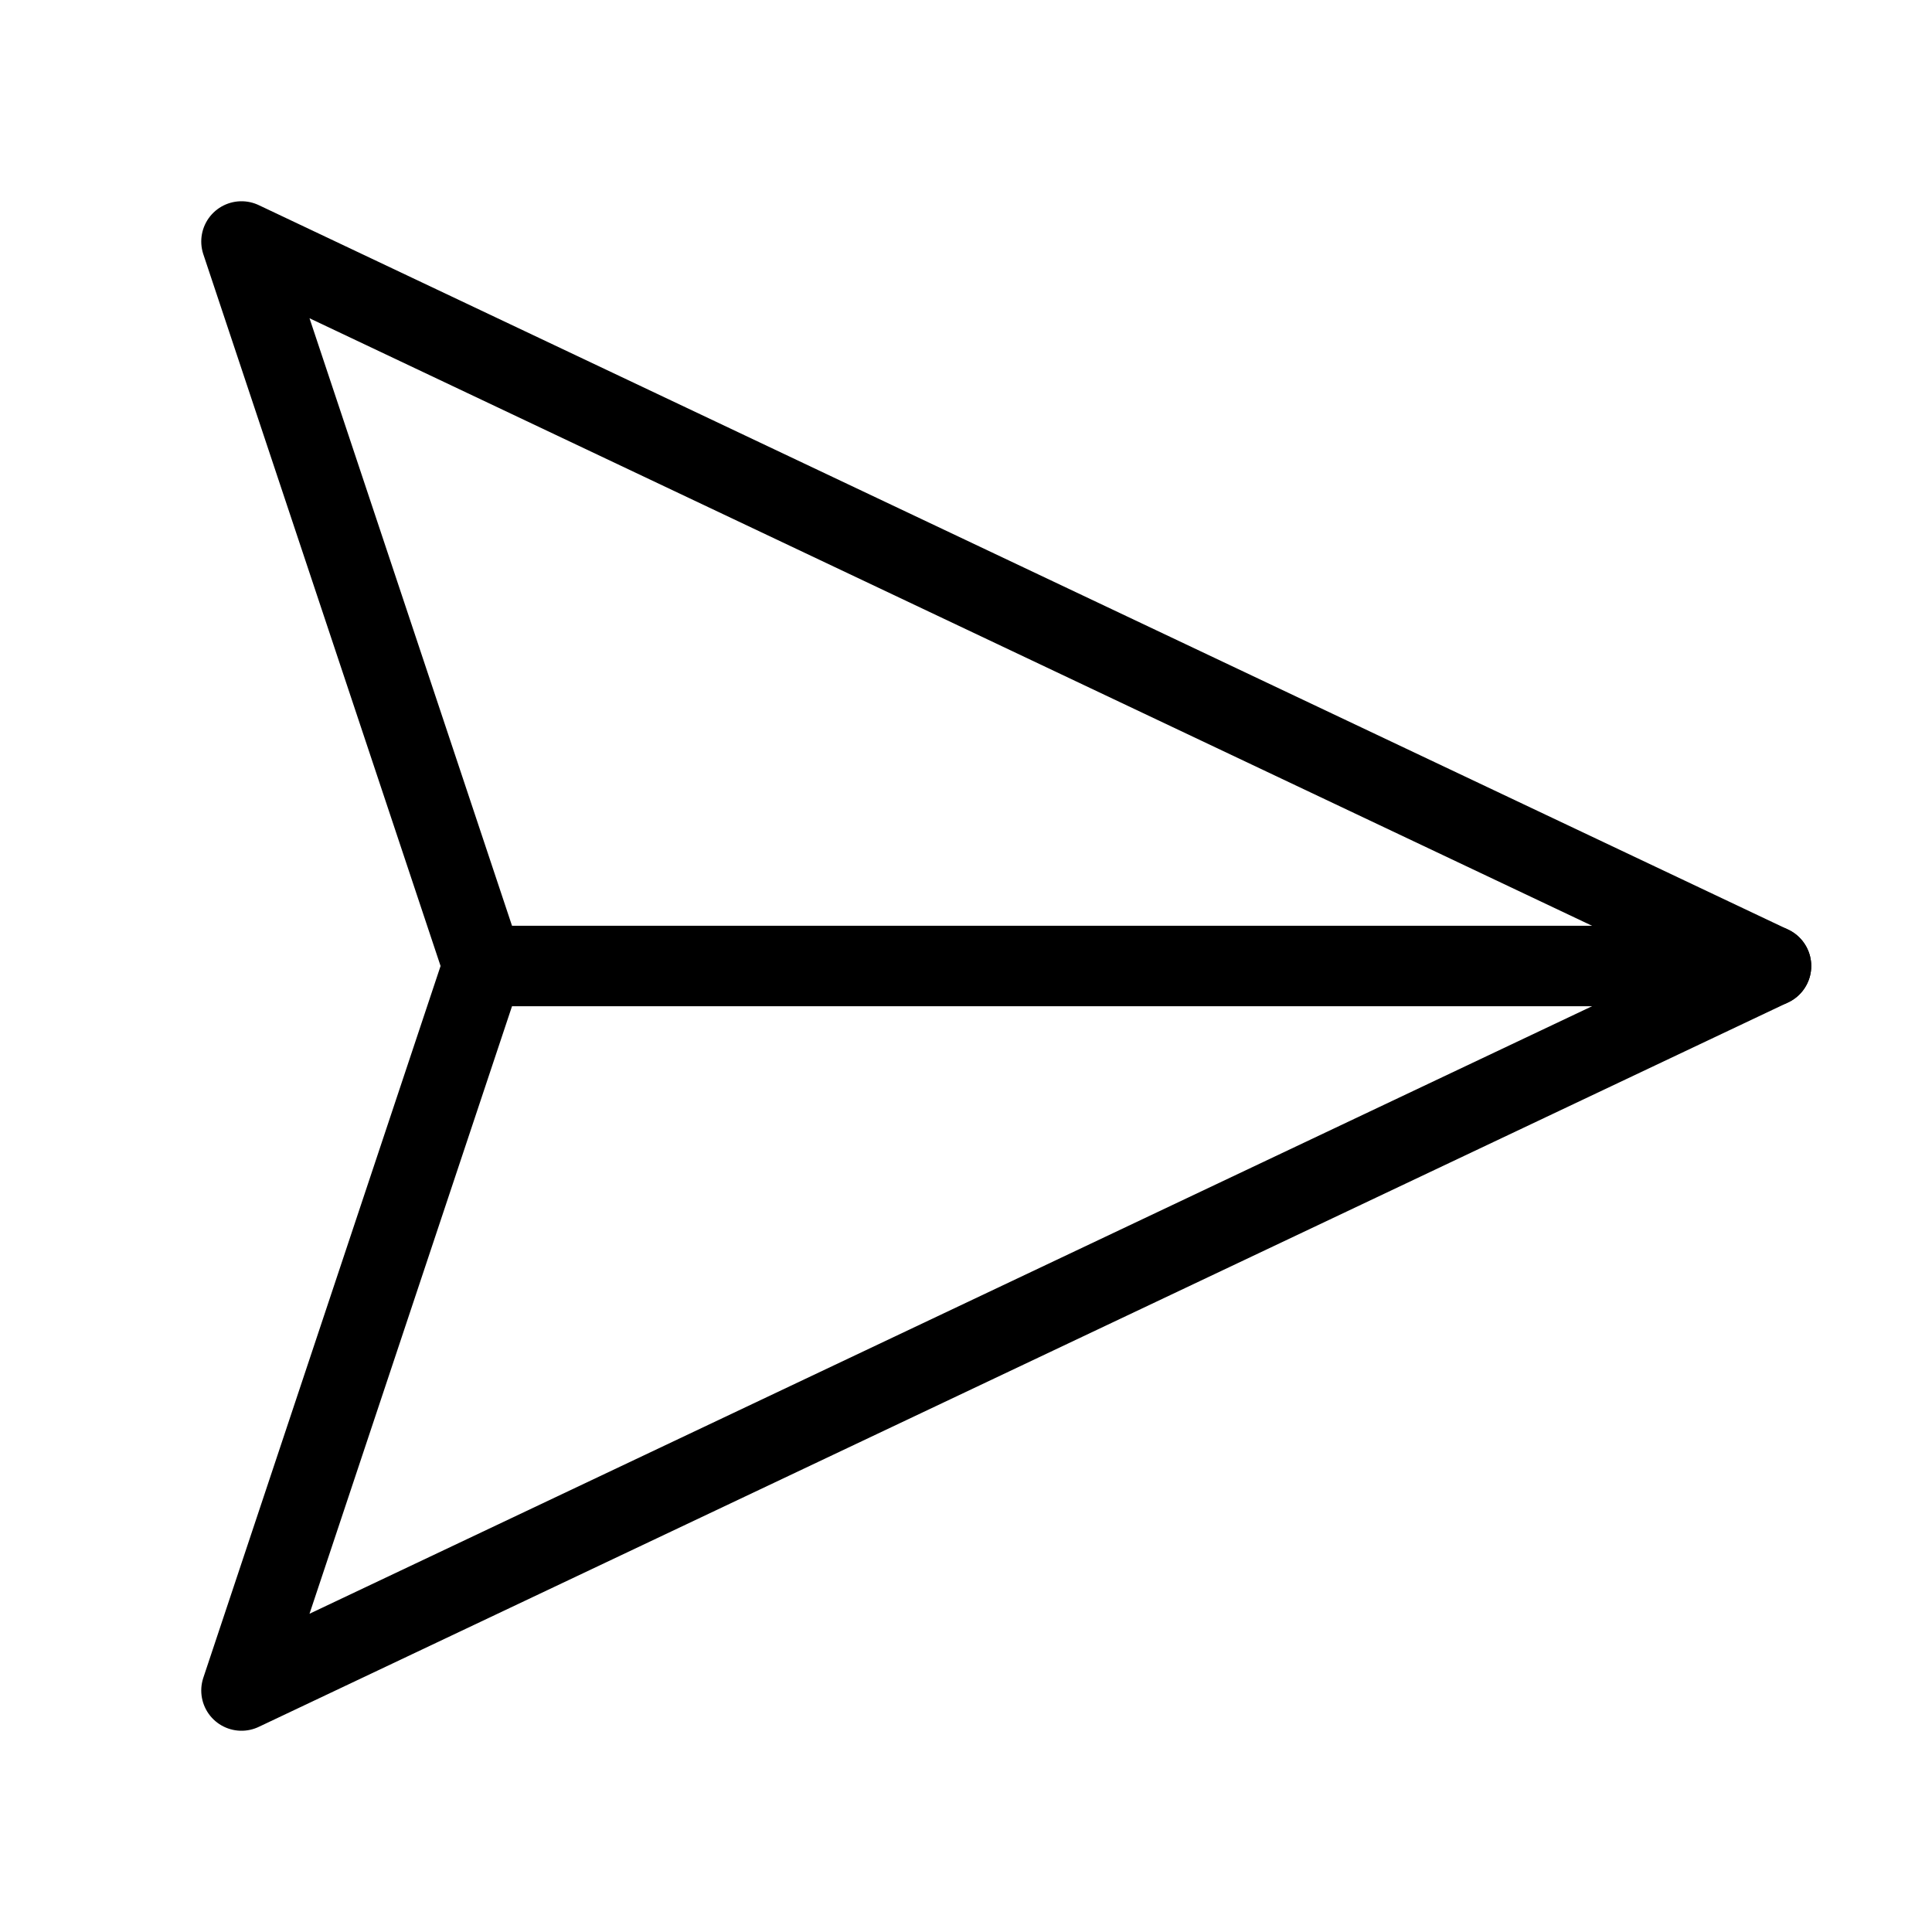
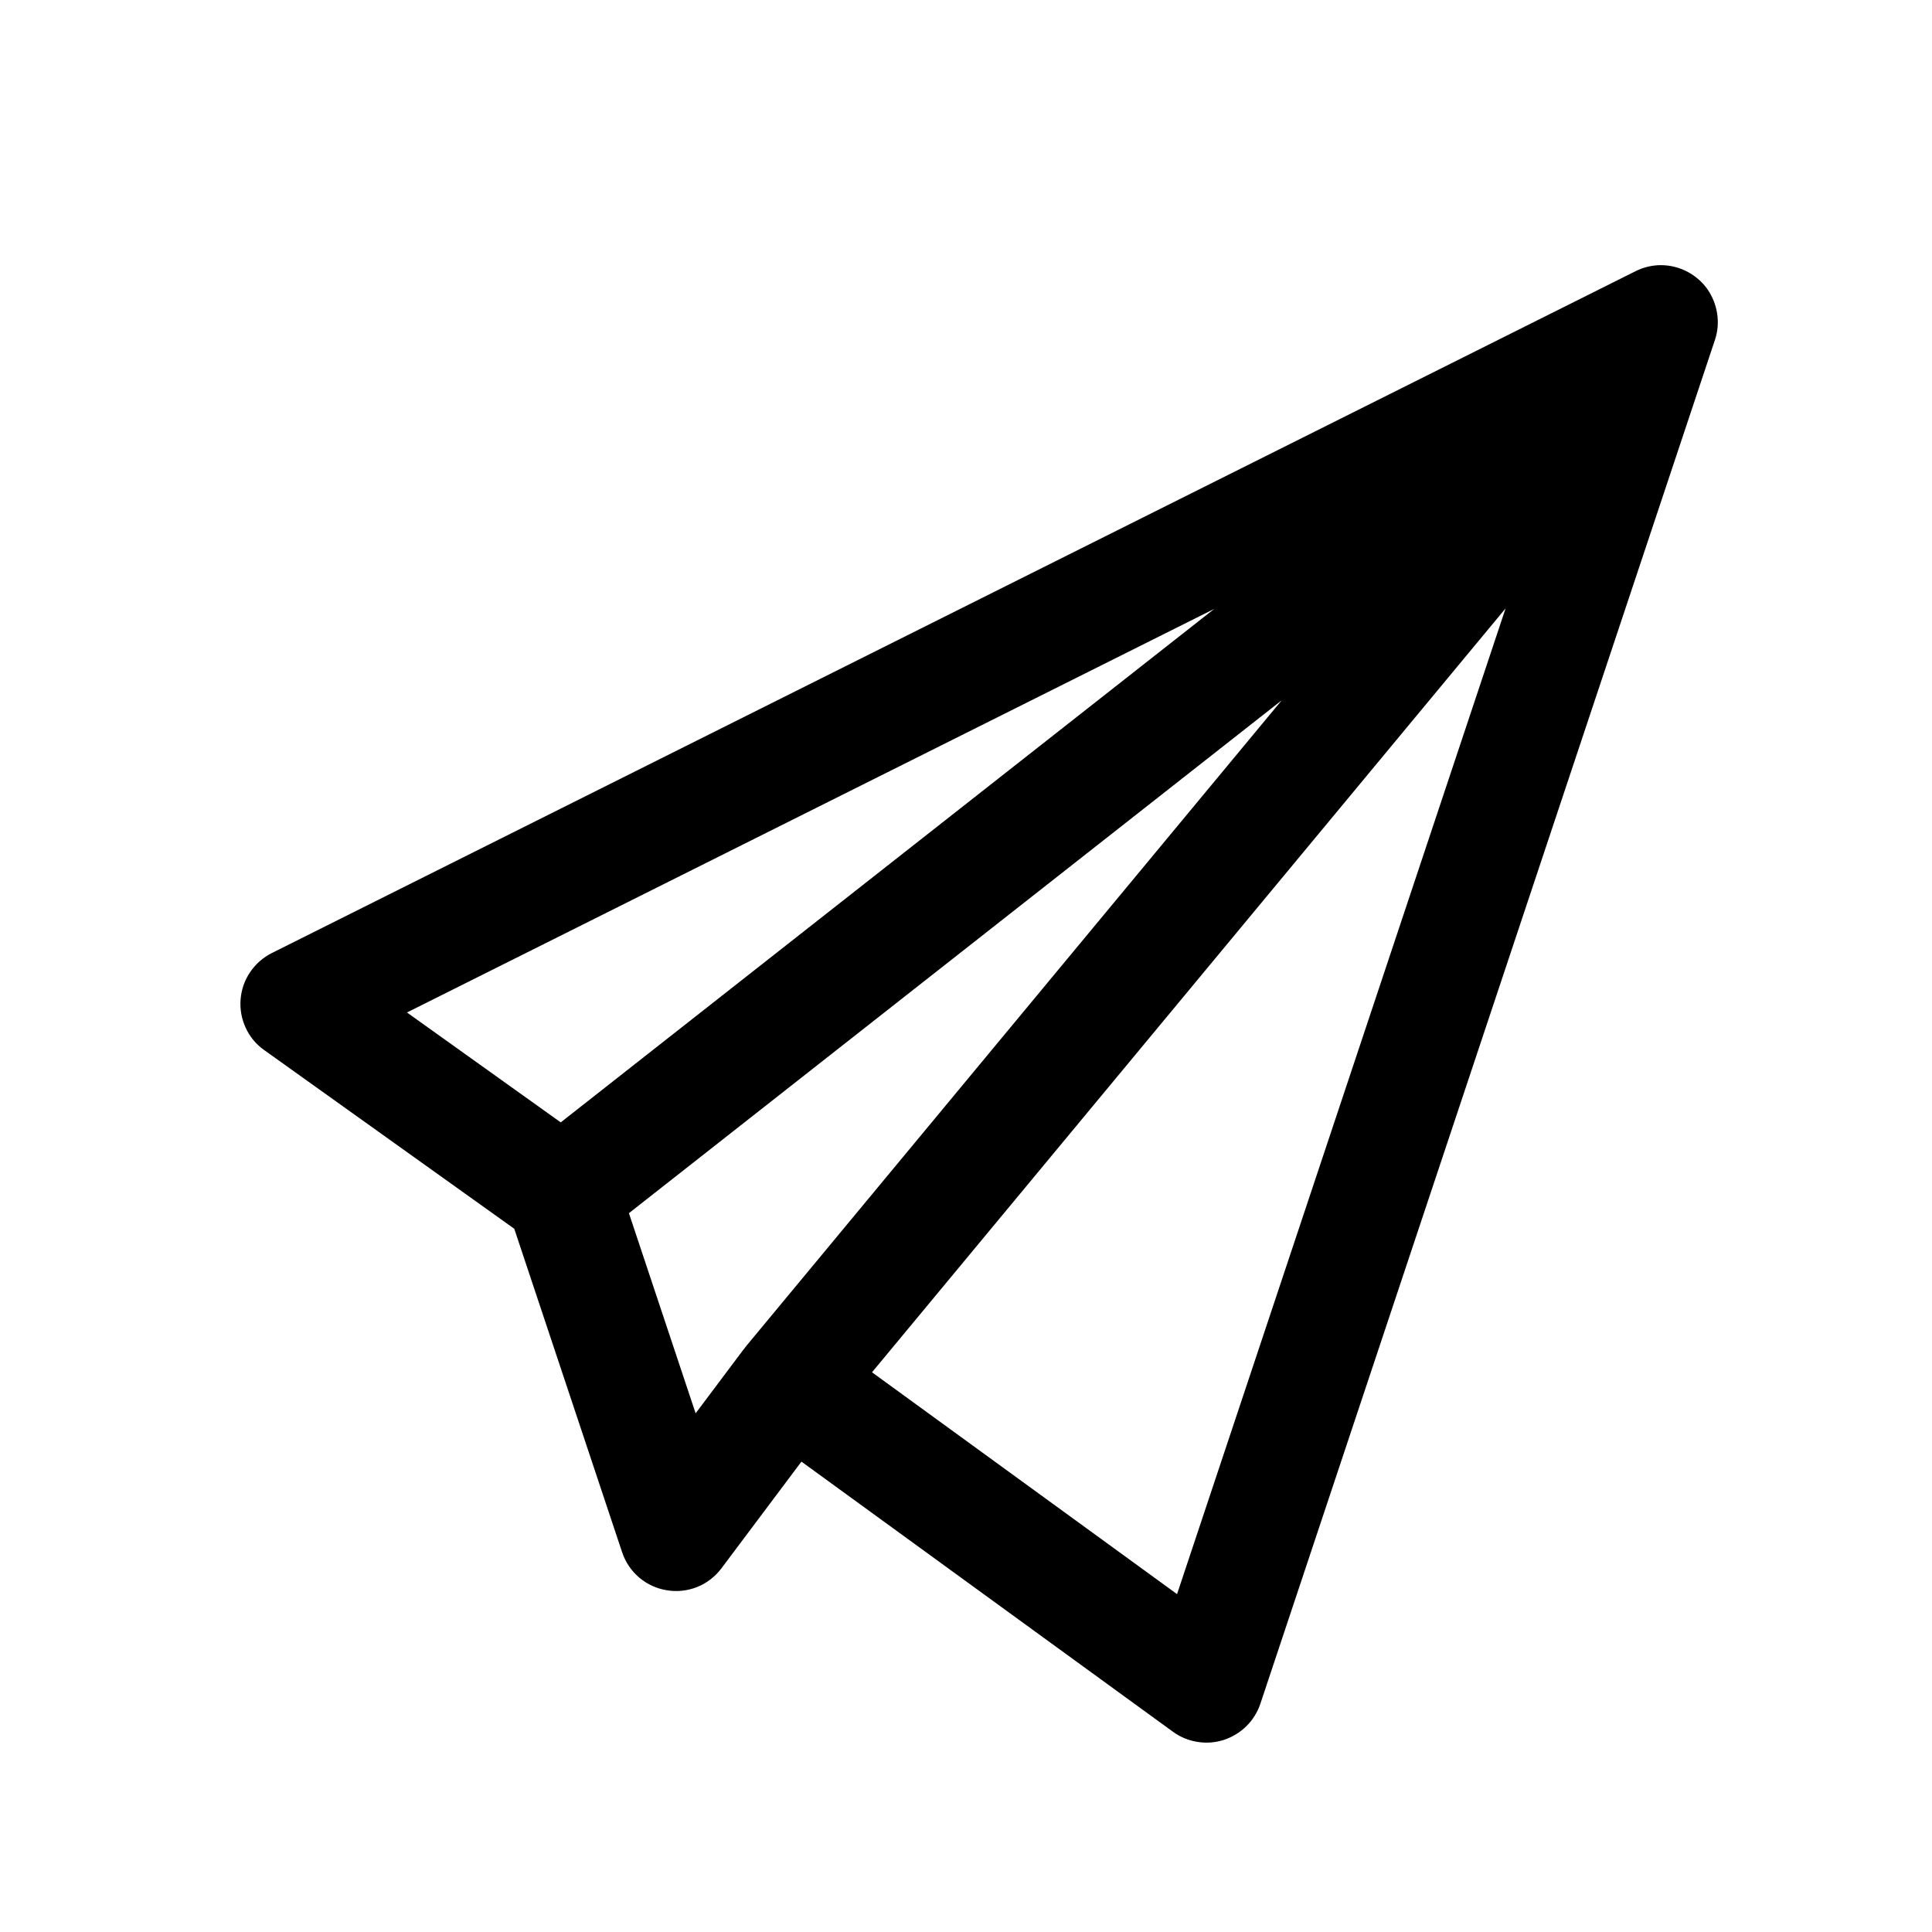
- <svg xmlns="http://www.w3.org/2000/svg" width="24" height="24" viewBox="0 0 24 24" fill="none" stroke="currentColor" stroke-width="1" stroke-linecap="round" stroke-linejoin="round" class="lucide lucide-send-horizontal">
-   <path d="m3 3 3 9-3 9 19-9Z" />
-   <path d="M6 12h16" />
+ <svg xmlns="http://www.w3.org/2000/svg" width="17" height="17" viewBox="0 0 17 17" fill="none">
+   <g id="send">
+     <path id="Vector" d="M14.611 2.333C14.535 2.334 14.46 2.352 14.392 2.386L2.392 8.386C2.315 8.425 2.249 8.482 2.201 8.554C2.152 8.625 2.124 8.708 2.117 8.794C2.11 8.88 2.126 8.966 2.162 9.044C2.198 9.123 2.254 9.19 2.325 9.24L4.525 10.812L5.474 13.658C5.503 13.745 5.555 13.822 5.624 13.881C5.694 13.94 5.778 13.979 5.868 13.993C5.958 14.008 6.05 13.998 6.135 13.964C6.22 13.93 6.293 13.873 6.348 13.8L7.052 12.861L10.321 15.238C10.384 15.284 10.458 15.315 10.536 15.327C10.613 15.34 10.693 15.334 10.768 15.31C10.842 15.286 10.911 15.244 10.967 15.189C11.023 15.134 11.065 15.066 11.09 14.992L15.09 2.991C15.115 2.916 15.122 2.836 15.109 2.757C15.097 2.678 15.066 2.604 15.02 2.539C14.973 2.475 14.911 2.423 14.84 2.387C14.769 2.351 14.691 2.333 14.611 2.333ZM13.248 5.353L10.357 14.027L7.673 12.075L13.248 5.353ZM10.684 5.358L4.934 9.876L3.581 8.909L10.684 5.358ZM11.278 6.162L6.567 11.843C6.567 11.844 6.566 11.844 6.566 11.845L6.564 11.848C6.558 11.854 6.553 11.86 6.549 11.867C6.543 11.873 6.538 11.88 6.533 11.887L6.121 12.436L5.534 10.675L11.278 6.162Z" fill="currentColor" />
+   </g>
</svg>
